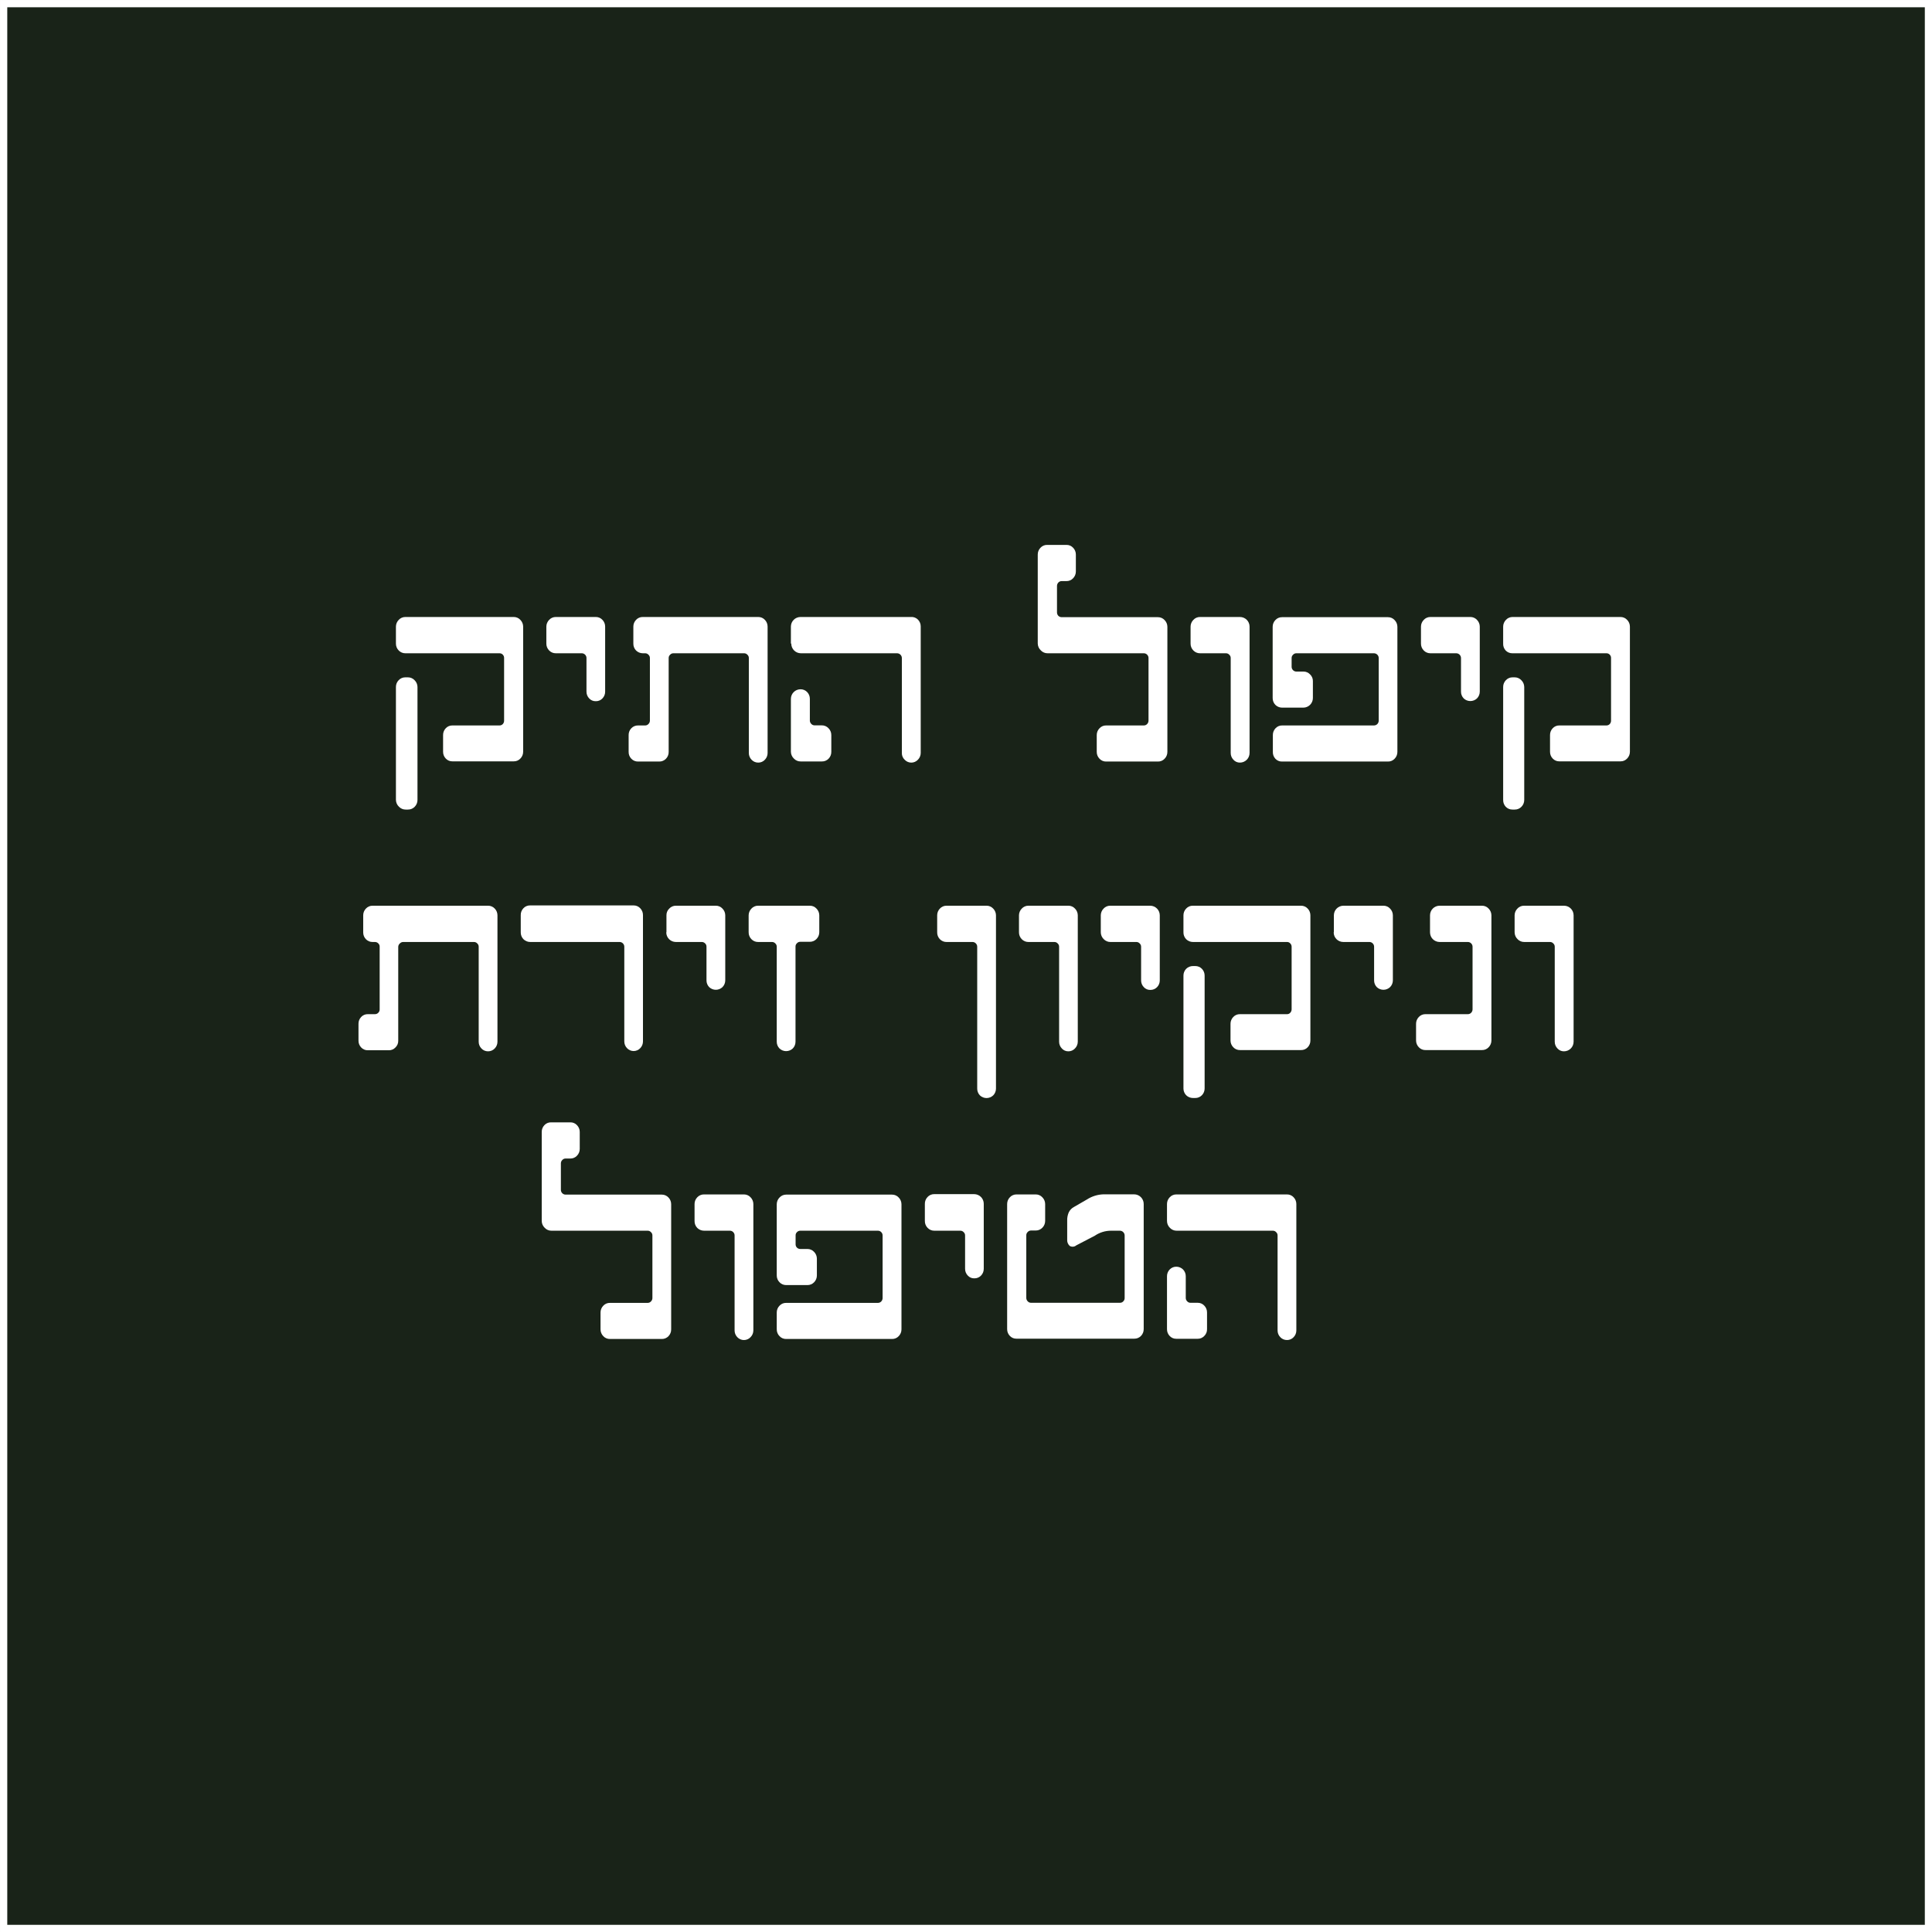
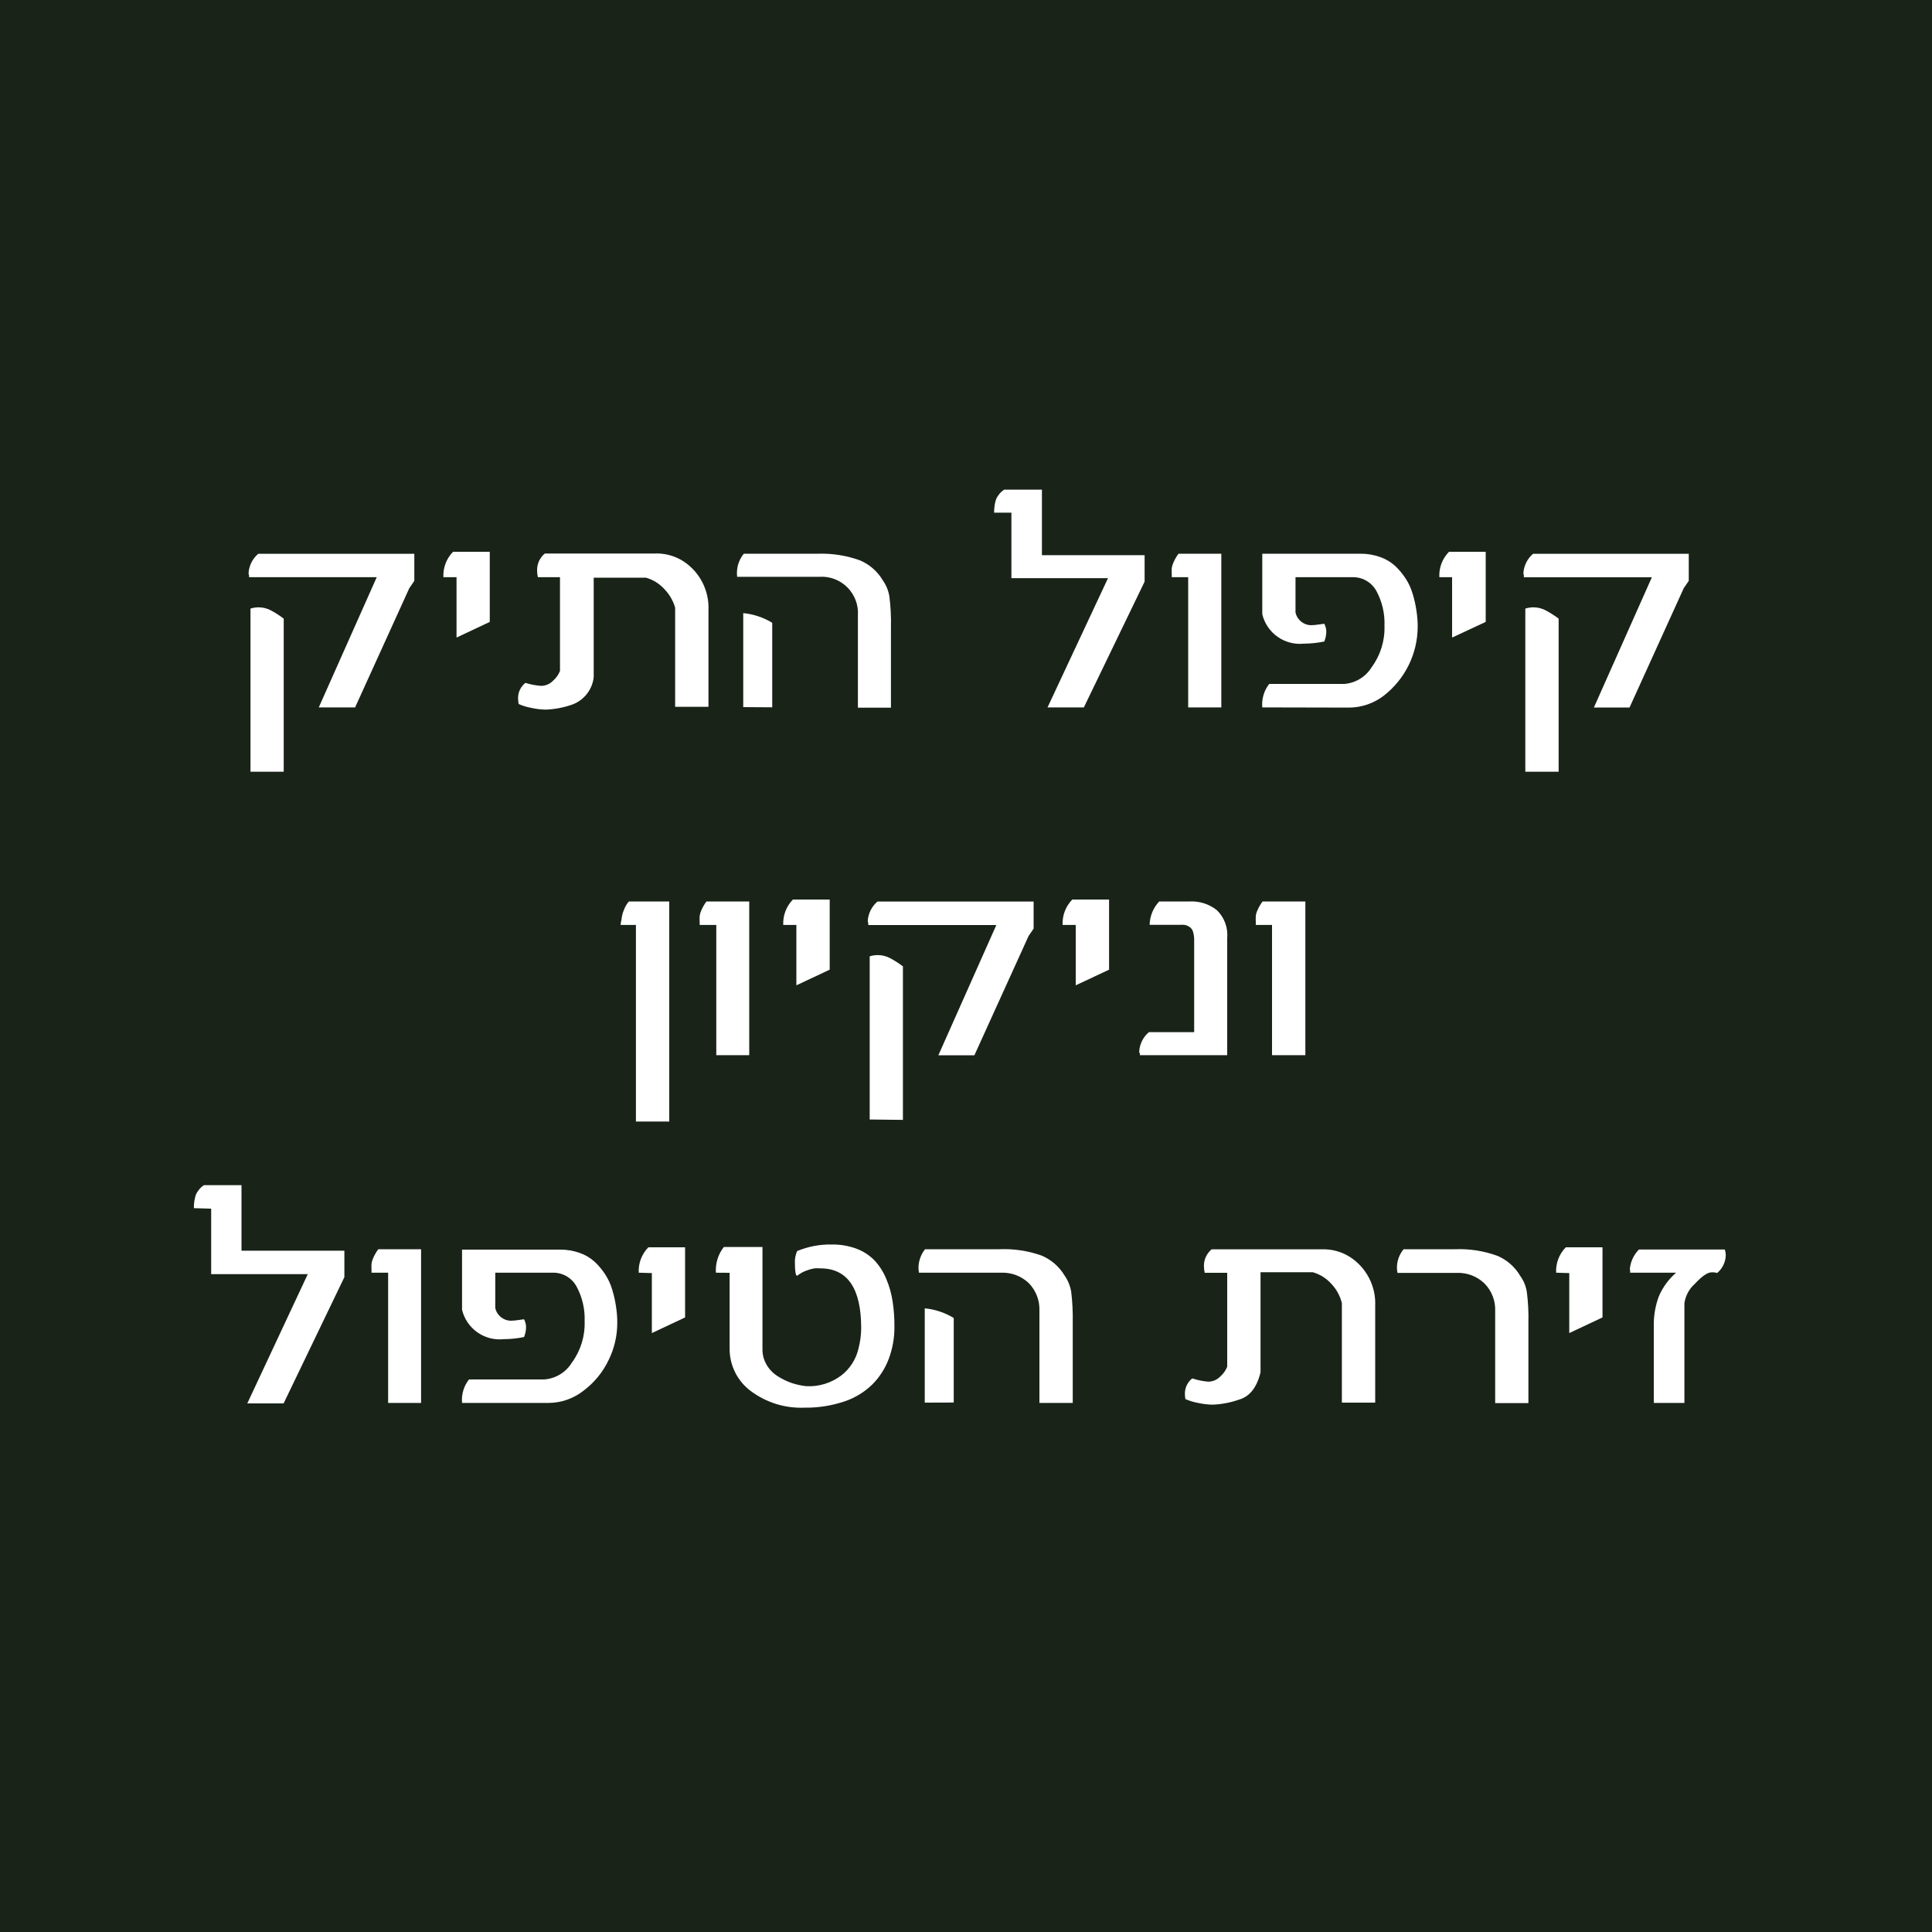
- <svg xmlns="http://www.w3.org/2000/svg" id="Layer_1" data-name="Layer 1" viewBox="0 0 200.75 200.75">
+ <svg xmlns="http://www.w3.org/2000/svg" id="Layer_1" data-name="Layer 1" viewBox="0 0 200 200">
  <defs>
-     <style>.cls-1{fill:#192318;stroke:#fff;stroke-miterlimit:10;stroke-width:0.75px;}.cls-2{fill:#fff;}</style>
+     <style>.cls-1{fill:#192318;}.cls-2{fill:#fff;}</style>
  </defs>
-   <rect class="cls-1" x="0.38" y="0.38" width="200" height="200" />
-   <text x="0.38" y="0.38" />
-   <path class="cls-2" d="M40.76,66.48V64.73a1,1,0,0,1,.29-.7.92.92,0,0,1,.69-.3H53a.92.92,0,0,1,.69.3,1,1,0,0,1,.29.7v13a1,1,0,0,1-.29.71.91.91,0,0,1-.69.29H46.63a.91.91,0,0,1-.69-.29,1,1,0,0,1-.28-.71V76a1,1,0,0,1,.28-.71.91.91,0,0,1,.69-.29h4.9a.46.46,0,0,0,.34-.15.51.51,0,0,0,.13-.35V68a.48.48,0,0,0-.13-.35.46.46,0,0,0-.34-.15H41.74a.94.94,0,0,1-.69-.29A1,1,0,0,1,40.76,66.48Zm0,16.26V71a1,1,0,0,1,.29-.71.94.94,0,0,1,.69-.29H42a.94.94,0,0,1,.69.29A1,1,0,0,1,43,71V82.74a1,1,0,0,1-.29.71.94.94,0,0,1-.69.29h-.25a.94.94,0,0,1-.69-.29A1,1,0,0,1,40.76,82.74Z" transform="translate(0.38 0.38)" />
-   <path class="cls-2" d="M56.39,66.48V64.73a1,1,0,0,1,.29-.7.92.92,0,0,1,.69-.3h4.16a.92.92,0,0,1,.69.3,1,1,0,0,1,.28.7v6.75a1,1,0,0,1-.28.71.91.91,0,0,1-.69.29.89.89,0,0,1-.69-.29,1,1,0,0,1-.28-.71V68a.48.48,0,0,0-.14-.35.47.47,0,0,0-.35-.15h-2.7a.94.94,0,0,1-.69-.29A1,1,0,0,1,56.39,66.48Z" transform="translate(0.38 0.38)" />
-   <path class="cls-2" d="M64.94,77.73V76a1,1,0,0,1,.28-.71.94.94,0,0,1,.7-.29h.74a.45.45,0,0,0,.34-.15.49.49,0,0,0,.15-.35V68a.45.45,0,0,0-.15-.35.45.45,0,0,0-.34-.15h-.25a1,1,0,0,1-.7-.29,1,1,0,0,1-.28-.71V64.73a1,1,0,0,1,.28-.7.92.92,0,0,1,.7-.3h12a.92.92,0,0,1,.69.3,1,1,0,0,1,.28.7V77.86a1,1,0,0,1-.28.7.92.92,0,0,1-.69.3.94.94,0,0,1-.7-.3,1,1,0,0,1-.28-.7V68a.45.45,0,0,0-.15-.35.45.45,0,0,0-.34-.15H69.59a.45.45,0,0,0-.34.15.45.45,0,0,0-.15.35v9.75a1,1,0,0,1-.28.71.94.94,0,0,1-.7.29h-2.2a.94.94,0,0,1-.7-.29A1,1,0,0,1,64.94,77.73Z" transform="translate(0.38 0.38)" />
-   <path class="cls-2" d="M81.8,66.48V64.73a1,1,0,0,1,1-1H94.27A.92.92,0,0,1,95,64a1,1,0,0,1,.29.7V77.86a1,1,0,0,1-.29.7.94.94,0,0,1-1.38,0,.93.93,0,0,1-.29-.7V68a.5.5,0,0,0-.49-.5h-10a1,1,0,0,1-1-1Zm0,11.25V72.24a1,1,0,0,1,1-1,.94.94,0,0,1,.69.29,1,1,0,0,1,.28.71v2.25a.49.49,0,0,0,.15.35.45.45,0,0,0,.34.15H85a.93.93,0,0,1,.7.29A1,1,0,0,1,86,76v1.74a1,1,0,0,1-.28.71.93.93,0,0,1-.7.29h-2.2a.94.94,0,0,1-.7-.29A1,1,0,0,1,81.8,77.73Z" transform="translate(0.38 0.38)" />
-   <path class="cls-2" d="M107.45,66.48V57.24a1,1,0,0,1,.29-.71.91.91,0,0,1,.69-.29h2a.91.91,0,0,1,.69.29,1,1,0,0,1,.29.71V59a1,1,0,0,1-.29.71.91.91,0,0,1-.69.29h-.49a.47.47,0,0,0-.35.15.52.52,0,0,0-.14.36v2.74a.52.52,0,0,0,.14.36.5.5,0,0,0,.35.14h10a.92.92,0,0,1,.69.3,1,1,0,0,1,.29.7v13a1,1,0,0,1-.29.71.91.91,0,0,1-.69.29h-5.38a.91.91,0,0,1-.69-.29,1,1,0,0,1-.29-.71V76a1,1,0,0,1,.29-.71.91.91,0,0,1,.69-.29h3.91a.47.47,0,0,0,.35-.15.52.52,0,0,0,.14-.35V68a.48.48,0,0,0-.14-.35.47.47,0,0,0-.35-.15h-10a.94.94,0,0,1-.69-.29A1,1,0,0,1,107.45,66.48Z" transform="translate(0.38 0.38)" />
-   <path class="cls-2" d="M123.33,66.48V64.73a1,1,0,0,1,.29-.7.92.92,0,0,1,.69-.3h4.15a1,1,0,0,1,1,1V77.86a1,1,0,0,1-1,1,.88.88,0,0,1-.68-.3,1,1,0,0,1-.28-.7V68a.45.45,0,0,0-.15-.35.45.45,0,0,0-.34-.15h-2.7a.94.94,0,0,1-.69-.29A1,1,0,0,1,123.33,66.48Z" transform="translate(0.38 0.38)" />
-   <path class="cls-2" d="M131.88,77.73V76a1,1,0,0,1,.28-.71.91.91,0,0,1,.7-.29h9.53a.49.49,0,0,0,.35-.15.52.52,0,0,0,.14-.35V68a.5.5,0,0,0-.49-.5h-8.07a.45.45,0,0,0-.34.15.45.45,0,0,0-.15.35v.9a.49.49,0,0,0,.15.36.48.48,0,0,0,.34.14h.74a.92.92,0,0,1,.69.3.93.93,0,0,1,.29.7v1.75a1,1,0,0,1-1,1h-2.2a1,1,0,0,1-.7-.29,1,1,0,0,1-.28-.71v-7.4a1,1,0,0,1,.28-.7.92.92,0,0,1,.7-.3h11a.92.92,0,0,1,.69.3,1,1,0,0,1,.29.7v13a1,1,0,0,1-.29.71.91.91,0,0,1-.69.29h-11a.91.91,0,0,1-.7-.29A1,1,0,0,1,131.88,77.73Z" transform="translate(0.38 0.38)" />
-   <path class="cls-2" d="M147.27,66.48V64.73a1,1,0,0,1,.29-.7.92.92,0,0,1,.69-.3h4.15a.92.92,0,0,1,.69.3,1,1,0,0,1,.29.7v6.75a1,1,0,0,1-.29.71,1,1,0,0,1-1.38,0,1,1,0,0,1-.28-.71V68a.5.5,0,0,0-.48-.5h-2.7a.94.94,0,0,1-.69-.29A1,1,0,0,1,147.27,66.48Z" transform="translate(0.38 0.38)" />
-   <path class="cls-2" d="M155.81,66.48V64.73a1,1,0,0,1,.29-.7.92.92,0,0,1,.69-.3H168a.92.92,0,0,1,.69.3,1,1,0,0,1,.29.7v13a1,1,0,0,1-.29.71.91.91,0,0,1-.69.29h-6.35a.91.91,0,0,1-.69-.29,1,1,0,0,1-.28-.71V76a1,1,0,0,1,.28-.71.91.91,0,0,1,.69-.29h4.9a.46.46,0,0,0,.34-.15.51.51,0,0,0,.13-.35V68a.48.48,0,0,0-.13-.35.46.46,0,0,0-.34-.15h-9.79a.94.94,0,0,1-.69-.29A1,1,0,0,1,155.81,66.48Zm0,16.26V71a1,1,0,0,1,.29-.71.94.94,0,0,1,.69-.29H157a.94.94,0,0,1,.69.29A1,1,0,0,1,158,71V82.74a1,1,0,0,1-.29.71.94.94,0,0,1-.69.29h-.25a.94.94,0,0,1-.69-.29A1,1,0,0,1,155.81,82.74Z" transform="translate(0.38 0.38)" />
-   <path class="cls-2" d="M36.87,107.73V106a1,1,0,0,1,.28-.71.91.91,0,0,1,.69-.29h.74a.47.47,0,0,0,.35-.15.47.47,0,0,0,.14-.35V98a.45.45,0,0,0-.14-.35.47.47,0,0,0-.35-.15h-.25a.94.94,0,0,1-.69-.29,1,1,0,0,1-.28-.71V94.73a1,1,0,0,1,.28-.7.92.92,0,0,1,.69-.3h12a.94.94,0,0,1,.7.3,1,1,0,0,1,.28.7v13.13a1,1,0,0,1-.28.7.94.94,0,0,1-.7.3.92.92,0,0,1-.69-.3,1,1,0,0,1-.28-.7V98a.45.45,0,0,0-.15-.35.45.45,0,0,0-.34-.15H41.52a.47.47,0,0,0-.35.15A.48.48,0,0,0,41,98v9.75a.94.94,0,0,1-.29.71.91.91,0,0,1-.69.29H37.84a.91.91,0,0,1-.69-.29A1,1,0,0,1,36.87,107.73Z" transform="translate(0.38 0.38)" />
-   <path class="cls-2" d="M53.73,96.48V94.73A1,1,0,0,1,54,94a.92.92,0,0,1,.7-.3H65.46a.92.92,0,0,1,.69.3,1,1,0,0,1,.28.7v13.13a1,1,0,0,1-.28.7.94.94,0,0,1-1.38,0,1,1,0,0,1-.28-.7V98a.48.48,0,0,0-.14-.35.47.47,0,0,0-.35-.15H54.71a1,1,0,0,1-.7-.29A1,1,0,0,1,53.73,96.48Z" transform="translate(0.38 0.38)" />
-   <path class="cls-2" d="M68.87,96.48V94.73a.93.93,0,0,1,.29-.7.92.92,0,0,1,.69-.3H74a.92.92,0,0,1,.69.3,1,1,0,0,1,.29.7v6.75a1,1,0,0,1-.29.71,1,1,0,0,1-1.38,0,1,1,0,0,1-.28-.71V98a.45.45,0,0,0-.14-.35.47.47,0,0,0-.35-.15H69.85a1,1,0,0,1-1-1Z" transform="translate(0.38 0.38)" />
-   <path class="cls-2" d="M77.41,96.48V94.73a1,1,0,0,1,.29-.7.92.92,0,0,1,.69-.3h5.38a.92.92,0,0,1,.69.3,1,1,0,0,1,.29.7v1.75a1,1,0,0,1-.29.71.94.94,0,0,1-.69.29h-1a.45.45,0,0,0-.34.15.45.45,0,0,0-.15.35v9.88a1,1,0,0,1-.28.7,1,1,0,0,1-1.39,0,1,1,0,0,1-.28-.7V98a.45.45,0,0,0-.15-.35.45.45,0,0,0-.34-.15H78.39a.94.94,0,0,1-.69-.29A1,1,0,0,1,77.41,96.48Z" transform="translate(0.38 0.38)" />
-   <path class="cls-2" d="M97,96.48V94.73a1,1,0,0,1,.28-.7.92.92,0,0,1,.69-.3h4.16a.92.92,0,0,1,.69.3,1,1,0,0,1,.29.7v18a1,1,0,0,1-.29.71,1,1,0,0,1-1.38,0,1,1,0,0,1-.28-.71V98a.48.48,0,0,0-.14-.35.47.47,0,0,0-.35-.15h-2.7a.94.94,0,0,1-.69-.29A1,1,0,0,1,97,96.48Z" transform="translate(0.38 0.38)" />
-   <path class="cls-2" d="M105.5,96.48V94.73a1,1,0,0,1,.29-.7.92.92,0,0,1,.69-.3h4.15a.92.92,0,0,1,.69.3,1,1,0,0,1,.29.7v13.13a1,1,0,0,1-.29.7.92.92,0,0,1-.69.3.88.88,0,0,1-.68-.3,1,1,0,0,1-.28-.7V98a.45.45,0,0,0-.15-.35.45.45,0,0,0-.34-.15h-2.7a.94.94,0,0,1-.69-.29A1,1,0,0,1,105.5,96.48Z" transform="translate(0.38 0.38)" />
-   <path class="cls-2" d="M114,96.48V94.73a1,1,0,0,1,.29-.7.92.92,0,0,1,.69-.3h4.15a1,1,0,0,1,1,1v6.75a1,1,0,0,1-.28.71.94.94,0,0,1-.7.29.87.87,0,0,1-.68-.29,1,1,0,0,1-.28-.71V98a.45.45,0,0,0-.15-.35.45.45,0,0,0-.34-.15H115a.94.94,0,0,1-.69-.29A1,1,0,0,1,114,96.48Z" transform="translate(0.38 0.38)" />
-   <path class="cls-2" d="M122.59,96.48V94.73a1,1,0,0,1,.28-.7.92.92,0,0,1,.7-.3h11.24a.92.92,0,0,1,.69.3,1,1,0,0,1,.28.7v13a1,1,0,0,1-.28.71.91.91,0,0,1-.69.29h-6.35a.91.91,0,0,1-.69-.29,1,1,0,0,1-.29-.71V106a1,1,0,0,1,.29-.71.91.91,0,0,1,.69-.29h4.89a.43.43,0,0,0,.34-.15.52.52,0,0,0,.14-.35V98a.48.48,0,0,0-.14-.35.43.43,0,0,0-.34-.15h-9.78a1,1,0,0,1-.7-.29A1,1,0,0,1,122.59,96.48Zm0,16.26V101a1,1,0,0,1,.28-.71,1,1,0,0,1,.7-.29h.25a.94.94,0,0,1,.69.29,1,1,0,0,1,.28.71v11.71a1,1,0,0,1-.28.71.94.94,0,0,1-.69.29h-.25a1,1,0,0,1-.7-.29A1,1,0,0,1,122.59,112.74Z" transform="translate(0.38 0.38)" />
-   <path class="cls-2" d="M138.22,96.48V94.73a1,1,0,0,1,1-1h4.15a.92.92,0,0,1,.69.3,1,1,0,0,1,.29.7v6.75a1,1,0,0,1-.29.71,1,1,0,0,1-1.38,0,1,1,0,0,1-.28-.71V98a.48.48,0,0,0-.14-.35.47.47,0,0,0-.35-.15H139.2a1,1,0,0,1-1-1Z" transform="translate(0.38 0.38)" />
-   <path class="cls-2" d="M146.76,107.73V106a1,1,0,0,1,.29-.71.91.91,0,0,1,.69-.29h4.4a.47.47,0,0,0,.35-.15.52.52,0,0,0,.14-.35V98a.48.48,0,0,0-.14-.35.47.47,0,0,0-.35-.15h-2.93a1,1,0,0,1-1-1V94.73a1,1,0,0,1,1-1h4.4a.92.92,0,0,1,.69.3,1,1,0,0,1,.29.7v13a1,1,0,0,1-.29.71.91.91,0,0,1-.69.29h-5.87a.91.91,0,0,1-.69-.29A1,1,0,0,1,146.76,107.73Z" transform="translate(0.38 0.38)" />
-   <path class="cls-2" d="M157,96.48V94.73a1,1,0,0,1,.29-.7.92.92,0,0,1,.69-.3h4.15a1,1,0,0,1,1,1v13.13a1,1,0,0,1-1,1,.88.88,0,0,1-.68-.3,1,1,0,0,1-.28-.7V98a.45.45,0,0,0-.15-.35.45.45,0,0,0-.34-.15H158a.94.94,0,0,1-.69-.29A1,1,0,0,1,157,96.48Z" transform="translate(0.38 0.38)" />
-   <path class="cls-2" d="M55.91,126.48v-9.24a1,1,0,0,1,.28-.71.91.91,0,0,1,.69-.29h2a.91.91,0,0,1,.69.29,1,1,0,0,1,.29.71V119a1,1,0,0,1-.29.71.91.91,0,0,1-.69.29h-.49a.45.45,0,0,0-.34.15.49.49,0,0,0-.15.36v2.74a.49.49,0,0,0,.15.36.48.48,0,0,0,.34.14h10a.93.93,0,0,1,.69.3,1,1,0,0,1,.28.7v13a1,1,0,0,1-.28.71.92.92,0,0,1-.69.29H63a.91.91,0,0,1-.69-.29,1,1,0,0,1-.29-.71V136a1,1,0,0,1,.29-.71A.91.91,0,0,1,63,135h3.92a.45.45,0,0,0,.34-.15.49.49,0,0,0,.15-.35V128a.45.45,0,0,0-.15-.35.45.45,0,0,0-.34-.15h-10a.94.94,0,0,1-.69-.29A1,1,0,0,1,55.91,126.48Z" transform="translate(0.38 0.38)" />
-   <path class="cls-2" d="M71.79,126.48v-1.75a1,1,0,0,1,.28-.7.94.94,0,0,1,.7-.3h4.15a.92.92,0,0,1,.69.3,1,1,0,0,1,.29.7v13.13a1,1,0,0,1-.29.7.94.94,0,0,1-1.38,0,1,1,0,0,1-.28-.7V128a.48.48,0,0,0-.14-.35.47.47,0,0,0-.35-.15H72.77a1,1,0,0,1-.7-.29A1,1,0,0,1,71.79,126.48Z" transform="translate(0.38 0.38)" />
-   <path class="cls-2" d="M80.33,137.73V136a1,1,0,0,1,.29-.71.91.91,0,0,1,.69-.29h9.53a.47.47,0,0,0,.35-.15.52.52,0,0,0,.14-.35V128a.48.48,0,0,0-.14-.35.47.47,0,0,0-.35-.15H82.78a.47.47,0,0,0-.35.15.45.45,0,0,0-.14.35v.9a.48.48,0,0,0,.14.36.5.5,0,0,0,.35.14h.74a.92.92,0,0,1,.69.3,1,1,0,0,1,.29.7v1.75a1,1,0,0,1-.29.71.94.94,0,0,1-.69.29H81.31a.94.94,0,0,1-.69-.29,1,1,0,0,1-.29-.71v-7.4a1,1,0,0,1,.29-.7.92.92,0,0,1,.69-.3h11a.92.92,0,0,1,.69.3,1,1,0,0,1,.29.7v13a1,1,0,0,1-.29.71.91.91,0,0,1-.69.29h-11a.91.91,0,0,1-.69-.29A1,1,0,0,1,80.33,137.73Z" transform="translate(0.38 0.38)" />
-   <path class="cls-2" d="M95.72,126.48v-1.75A1,1,0,0,1,96,124a.92.92,0,0,1,.69-.3h4.15a1,1,0,0,1,1,1v6.75a1,1,0,0,1-.28.71.94.94,0,0,1-.7.29.87.87,0,0,1-.68-.29,1,1,0,0,1-.28-.71V128a.45.45,0,0,0-.15-.35.45.45,0,0,0-.34-.15H96.7a.94.94,0,0,1-.69-.29A1,1,0,0,1,95.72,126.48Z" transform="translate(0.38 0.38)" />
-   <path class="cls-2" d="M104.27,137.73v-13a1,1,0,0,1,.28-.7.92.92,0,0,1,.69-.3h2a.92.92,0,0,1,.69.3,1,1,0,0,1,.29.7v1.75a1,1,0,0,1-.29.71.94.94,0,0,1-.69.29h-.49a.45.45,0,0,0-.34.15.45.45,0,0,0-.15.35v6.51a.49.49,0,0,0,.15.35.45.45,0,0,0,.34.15H116a.45.45,0,0,0,.34-.15.47.47,0,0,0,.14-.35V128a.5.5,0,0,0-.48-.5h-.92a3,3,0,0,0-1.7.52l-1.92,1a.6.6,0,0,1-.69.06.81.81,0,0,1-.26-.68v-1.93a2,2,0,0,1,.16-.87,1.25,1.25,0,0,1,.55-.57l1.35-.78a3.36,3.36,0,0,1,1.71-.53h3.18a1,1,0,0,1,1,1v13a1,1,0,0,1-.28.71.94.94,0,0,1-.7.29H105.24a.91.91,0,0,1-.69-.29A1,1,0,0,1,104.27,137.73Z" transform="translate(0.38 0.38)" />
-   <path class="cls-2" d="M120.88,126.48v-1.75a1,1,0,0,1,.28-.7.92.92,0,0,1,.69-.3h11.5a.92.92,0,0,1,.69.3,1,1,0,0,1,.28.7v13.13a1,1,0,0,1-.28.7.92.92,0,0,1-.69.3.94.94,0,0,1-.7-.3,1,1,0,0,1-.28-.7V128a.45.45,0,0,0-.15-.35.45.45,0,0,0-.34-.15h-10a.94.94,0,0,1-.69-.29A1,1,0,0,1,120.88,126.48Zm0,11.25v-5.49a1,1,0,0,1,.28-.71.94.94,0,0,1,.69-.29,1,1,0,0,1,.7.29,1,1,0,0,1,.28.71v2.25a.49.49,0,0,0,.15.35.45.45,0,0,0,.34.15h.74a.91.91,0,0,1,.69.29,1,1,0,0,1,.29.71v1.74a.94.94,0,0,1-.29.71.91.91,0,0,1-.69.29h-2.21a.91.91,0,0,1-.69-.29A1,1,0,0,1,120.88,137.73Z" transform="translate(0.38 0.38)" />
+   <rect class="cls-1" width="200" height="200" />
+   <path class="cls-2" d="M25.73,59.33a2.86,2.86,0,0,1,1-2H42.89v2.8l-.52.76L36.76,73.23H33l6-13.48H25.78a1,1,0,0,0,0-.21C25.74,59.45,25.73,59.38,25.73,59.33Zm.2,20.56V63a2.79,2.79,0,0,1,.82-.13,2.72,2.72,0,0,1,1.26.3,9.92,9.92,0,0,1,1.36.87V79.89Z" transform="translate(0 0)" />
+   <path class="cls-2" d="M45.9,59.75a3.5,3.5,0,0,1,1-2.63h3.8v7.26L47.26,66V59.75Z" transform="translate(0 0)" />
+   <path class="cls-2" d="M53.63,72.31a2,2,0,0,1,.76-1.62A7,7,0,0,0,56,71a1.73,1.73,0,0,0,1.26-.54,2.64,2.64,0,0,0,.71-1V59.75H55.68A3.07,3.07,0,0,1,55.6,59a2.2,2.2,0,0,1,.8-1.7H67.74a5.13,5.13,0,0,1,3,.8,5.74,5.74,0,0,1,2.6,5.07v10H69.89V62.9A4.58,4.58,0,0,0,68.79,61a4.11,4.11,0,0,0-1.92-1.2H61.46V70.11a3.42,3.42,0,0,1-2.23,2.83,9.3,9.3,0,0,1-2.75.52A7.56,7.56,0,0,1,55,73.28a5.91,5.91,0,0,1-1.31-.4A3.66,3.66,0,0,1,53.63,72.31Z" transform="translate(0 0)" />
+   <path class="cls-2" d="M76.29,59.2A3.15,3.15,0,0,1,77,57.32h7.68A11.69,11.69,0,0,1,89,58a5,5,0,0,1,2.39,2.08,4,4,0,0,1,.68,1.67,21.17,21.17,0,0,1,.16,3.16v8.35H88.81V63.71a3.76,3.76,0,0,0-4-4h-8.5A3.12,3.12,0,0,1,76.29,59.2Zm.65,14V63.47a7.08,7.08,0,0,1,3,1v8.75Z" transform="translate(0 0)" />
+   <path class="cls-2" d="M102.91,53.07a4.37,4.37,0,0,1,.2-1.38,2.29,2.29,0,0,1,.84-1h3.91v6.78h10.63v2.74L112.2,73.23h-3.76l6.26-13.38h-10V53.07Z" transform="translate(0 0)" />
+   <path class="cls-2" d="M121.3,59.75V59.5a6.29,6.29,0,0,1,0-.7,2.34,2.34,0,0,1,.2-.63,4.65,4.65,0,0,1,.5-.85h4.43V73.23H123V59.75Z" transform="translate(0 0)" />
+   <path class="cls-2" d="M130.67,73.23a3.43,3.43,0,0,1,.72-2.43h7.78A3.66,3.66,0,0,0,142,69.06a6.83,6.83,0,0,0,1.32-4.27,7,7,0,0,0-.84-3.62A2.75,2.75,0,0,0,140,59.75h-5.89V63.4a1.67,1.67,0,0,0,1.63,1.32,5.27,5.27,0,0,0,.76-.07l.59-.08a1.8,1.8,0,0,1,.21.84,2.88,2.88,0,0,1-.21,1,10.89,10.89,0,0,1-2.11.22,4,4,0,0,1-4.31-3.05V57.32h10.19a5.84,5.84,0,0,1,2,.34,4.54,4.54,0,0,1,1.56.92,7.28,7.28,0,0,1,1.1,1.32,6,6,0,0,1,.73,1.61,11.51,11.51,0,0,1,.38,1.71,10.56,10.56,0,0,1,.13,1.68A9.08,9.08,0,0,1,143.27,72a5.93,5.93,0,0,1-3.59,1.25Z" transform="translate(0 0)" />
+   <path class="cls-2" d="M149,59.75a3.5,3.5,0,0,1,1-2.63h3.8v7.26L150.32,66V59.75Z" transform="translate(0 0)" />
+   <path class="cls-2" d="M157.7,59.33a2.87,2.87,0,0,1,1-2h16.12v2.8l-.52.76-5.61,12.35H165l6-13.48H157.75s0-.12,0-.21A1,1,0,0,1,157.7,59.33Zm.2,20.56V63a2.84,2.84,0,0,1,.82-.13,2.72,2.72,0,0,1,1.26.3,10,10,0,0,1,1.37.87V79.89Z" transform="translate(0 0)" />
+   <path class="cls-2" d="M64.25,95.75s0-.22.08-.52a4.48,4.48,0,0,1,.12-.66,5.48,5.48,0,0,1,.22-.57,2.88,2.88,0,0,1,.43-.68h4.18V116.1H65.83V95.75Z" transform="translate(0 0)" />
+   <path class="cls-2" d="M72.43,95.75V95.5a6.29,6.29,0,0,1,0-.7,2.34,2.34,0,0,1,.2-.63,4.65,4.65,0,0,1,.5-.85h4.43v15.91H74.15V95.75Z" transform="translate(0 0)" />
+   <path class="cls-2" d="M81.08,95.75a3.54,3.54,0,0,1,1-2.63h3.81v7.26L82.44,102V95.75Z" transform="translate(0 0)" />
+   <path class="cls-2" d="M89.83,95.33a2.87,2.87,0,0,1,1-2H107v2.8l-.52.76-5.61,12.35H97.14l6-13.48H89.88a1,1,0,0,0,0-.21C89.84,95.45,89.83,95.38,89.83,95.33Zm.2,20.56V99a2.79,2.79,0,0,1,.82-.13,2.72,2.72,0,0,1,1.26.3,9.35,9.35,0,0,1,1.36.87v15.89Z" transform="translate(0 0)" />
+   <path class="cls-2" d="M110,95.75a3.54,3.54,0,0,1,1-2.63h3.81v7.26L111.36,102V95.75Z" transform="translate(0 0)" />
+   <path class="cls-2" d="M117.93,108.85a2.86,2.86,0,0,1,1-2h4.69V97.44a3.1,3.1,0,0,0-.12-1,.92.92,0,0,0-.4-.51,1.45,1.45,0,0,0-.49-.19,4.59,4.59,0,0,0-.6,0h-3A3.62,3.62,0,0,1,120,93.32h3.19a4.17,4.17,0,0,1,2.78.9,3.58,3.58,0,0,1,1.07,2.9v12.11H118a1,1,0,0,0,0-.19C117.94,109,117.93,108.89,117.93,108.85Z" transform="translate(0 0)" />
+   <path class="cls-2" d="M130,95.75V95.5a6.29,6.29,0,0,1,0-.7,2,2,0,0,1,.2-.63,4.14,4.14,0,0,1,.5-.85h4.43v15.91h-3.45V95.75Z" transform="translate(0 0)" />
+   <path class="cls-2" d="M20.07,125.07a4.37,4.37,0,0,1,.2-1.38,2.29,2.29,0,0,1,.84-1H25v6.78H35.65v2.74l-6.29,13.07H25.6l6.26-13.38h-10v-6.78Z" transform="translate(0 0)" />
+   <path class="cls-2" d="M38.46,131.75v-.25a6.29,6.29,0,0,1,0-.7,2.34,2.34,0,0,1,.2-.63,4.65,4.65,0,0,1,.5-.85h4.43v15.91H40.18V131.75Z" transform="translate(0 0)" />
+   <path class="cls-2" d="M47.83,145.23a3.43,3.43,0,0,1,.72-2.43h7.78a3.66,3.66,0,0,0,2.87-1.74,6.83,6.83,0,0,0,1.32-4.27,7,7,0,0,0-.84-3.62,2.74,2.74,0,0,0-2.52-1.42H51.27v3.65a1.67,1.67,0,0,0,1.63,1.32,5.27,5.27,0,0,0,.76-.07l.59-.08a1.8,1.8,0,0,1,.21.84,2.88,2.88,0,0,1-.21,1,10.89,10.89,0,0,1-2.11.22,4,4,0,0,1-4.31-3.05v-6.22H58a5.84,5.84,0,0,1,2,.34,4.45,4.45,0,0,1,1.56.92,7,7,0,0,1,1.1,1.32,6,6,0,0,1,.73,1.61,11.51,11.51,0,0,1,.38,1.71,10.44,10.44,0,0,1,.13,1.67A8.69,8.69,0,0,1,63,140.8a8.56,8.56,0,0,1-2.6,3.17,5.88,5.88,0,0,1-3.59,1.26Z" transform="translate(0 0)" />
+   <path class="cls-2" d="M66.12,131.75a3.5,3.5,0,0,1,1-2.63h3.8v7.26L67.48,138v-6.21Z" transform="translate(0 0)" />
+   <path class="cls-2" d="M74.11,131.75a3.89,3.89,0,0,1,.82-2.66h4v10.56a3.09,3.09,0,0,0,.44,1.65,3.45,3.45,0,0,0,1.16,1.18,6.74,6.74,0,0,0,1.46.7,7.31,7.31,0,0,0,1.5.32,5.54,5.54,0,0,0,3.62-1.13,4.89,4.89,0,0,0,1.75-2.73,8.54,8.54,0,0,0,.29-2.15c0-4.13-1.42-6.19-4.24-6.19a3.77,3.77,0,0,0-.58,0,3.08,3.08,0,0,0-.52.12l-.44.15-.36.17-.27.17-.16.11-.06.05c-.15,0-.23-.46-.23-1.27a2.77,2.77,0,0,1,.23-1.29,8.88,8.88,0,0,1,3.57-.68,7.07,7.07,0,0,1,2.61.45,5.06,5.06,0,0,1,1.87,1.24,6.41,6.41,0,0,1,1.18,1.88,9.6,9.6,0,0,1,.65,2.3,16.29,16.29,0,0,1,.19,2.6,9.2,9.2,0,0,1-.58,3.35,7.44,7.44,0,0,1-1.7,2.66,7.53,7.53,0,0,1-2.91,1.77,12.4,12.4,0,0,1-4.11.64A8.67,8.67,0,0,1,77.72,144a5.43,5.43,0,0,1-2.19-4.39v-7.85Z" transform="translate(0 0)" />
+   <path class="cls-2" d="M95.08,131.2a3.15,3.15,0,0,1,.68-1.88h7.69a11.63,11.63,0,0,1,4.36.65,5.07,5.07,0,0,1,2.4,2.08,4.13,4.13,0,0,1,.68,1.67,22.66,22.66,0,0,1,.16,3.16v8.35H107.6v-9.52a3.88,3.88,0,0,0-1.09-2.87,3.93,3.93,0,0,0-2.88-1.09h-8.5A3.12,3.12,0,0,1,95.08,131.2Zm.65,14v-9.76a7,7,0,0,1,3,1v8.75Z" transform="translate(0 0)" />
+   <path class="cls-2" d="M122.66,144.31a2,2,0,0,1,.76-1.62,7,7,0,0,0,1.65.34,1.76,1.76,0,0,0,1.26-.54,2.76,2.76,0,0,0,.71-1v-9.73h-2.33a3.13,3.13,0,0,1-.08-.73,2.2,2.2,0,0,1,.8-1.7h11.33a5.14,5.14,0,0,1,3,.8,5.73,5.73,0,0,1,2.6,5.07v10h-3.45V134.9a4.45,4.45,0,0,0-1.09-2,4.11,4.11,0,0,0-1.92-1.2h-5.41v10.36c-.38,1.57-1.12,2.51-2.23,2.83a9.3,9.3,0,0,1-2.75.52,7.56,7.56,0,0,1-1.49-.18,5.91,5.91,0,0,1-1.31-.4A3.66,3.66,0,0,1,122.66,144.31Z" transform="translate(0 0)" />
+   <path class="cls-2" d="M144.61,131.17a3,3,0,0,1,.69-1.85h5.32A11.45,11.45,0,0,1,155,130a5,5,0,0,1,2.38,2.09,3.81,3.81,0,0,1,.68,1.67,21,21,0,0,1,.16,3.16v8.33h-3.44v-9.51a3.85,3.85,0,0,0-1.1-2.87,3.9,3.9,0,0,0-2.88-1.1h-6.13A2.52,2.52,0,0,1,144.61,131.17Z" transform="translate(0 0)" />
+   <path class="cls-2" d="M161.09,131.75a3.5,3.5,0,0,1,1-2.63h3.8v7.26L162.45,138v-6.21Z" transform="translate(0 0)" />
+   <path class="cls-2" d="M168.72,131.35a3.34,3.34,0,0,1,.94-2h8.89a2,2,0,0,1,.1.61,2.47,2.47,0,0,1-.89,1.82,1.66,1.66,0,0,0-.56-.07c-.45,0-1,.39-1.75,1.19a3.32,3.32,0,0,0-1.08,2v10.33H171.2V137.3a8.34,8.34,0,0,1,.53-3.12,6.79,6.79,0,0,1,1.78-2.43h-4.76a1.72,1.72,0,0,0,0-.2C168.73,131.46,168.72,131.39,168.72,131.35Z" transform="translate(0 0)" />
</svg>
